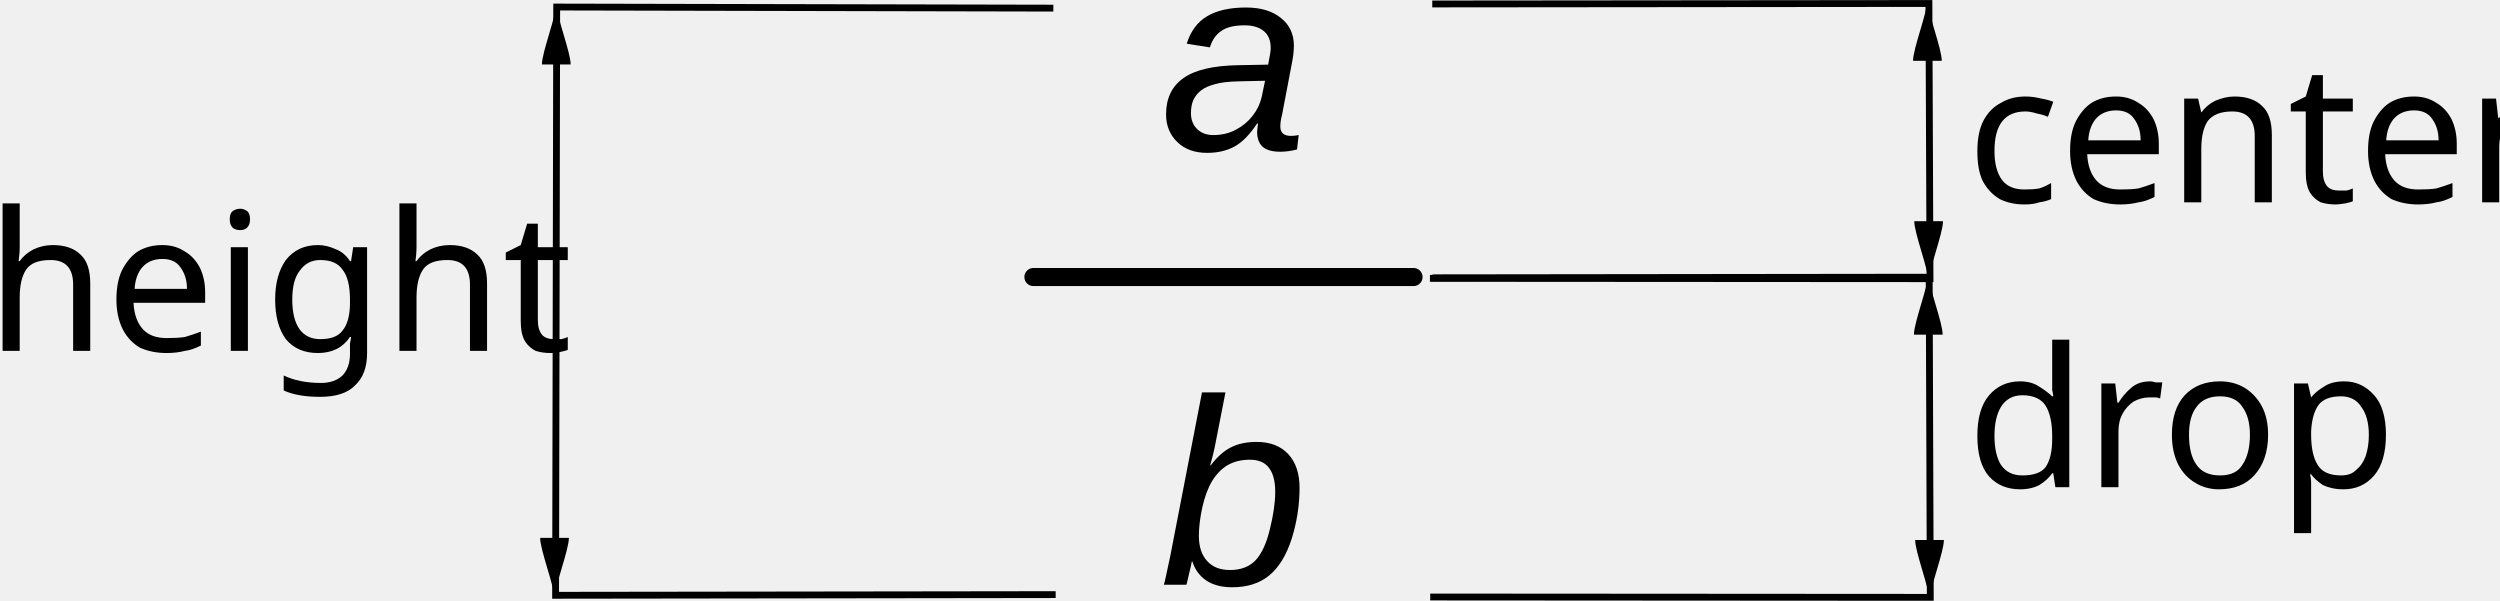
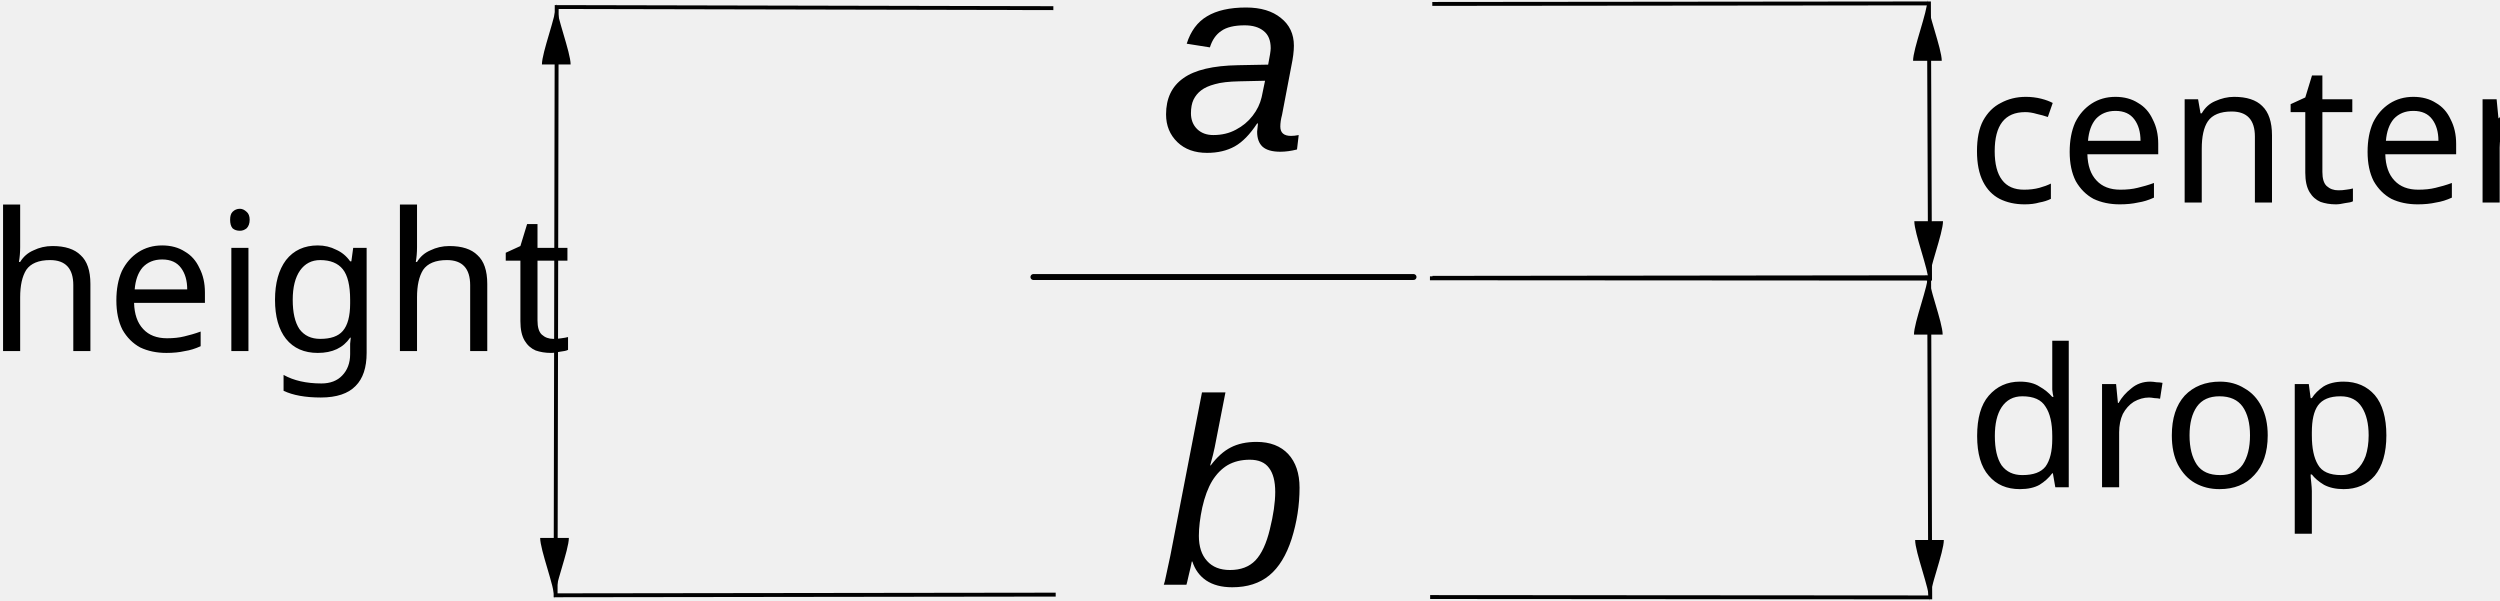
- <svg xmlns="http://www.w3.org/2000/svg" width="36.545mm" height="8.783mm" viewBox="0 0 36.545 8.783" version="1.1" id="svg5">
+ <svg xmlns="http://www.w3.org/2000/svg" width="63.954mm" height="15.37mm" viewBox="0 0 63.954 15.37" version="1.1" id="svg5">
  <defs id="defs2">
    </defs>
-   <g id="layer1" transform="translate(-86.25115,-25.93708)">
-     <g style="fill:#000000;stroke:#000000;stroke-width:1" id="g63" transform="matrix(0.2645833,0,0,0.2645833,101.3578,23.37203)" />
-     <g style="fill:#ffffff;fill-opacity:1;stroke:#000000;stroke-width:1;stroke-linecap:round;stroke-linejoin:round;stroke-opacity:1" transform="matrix(0.2645833,0,0,0.2645833,101.3578,23.37203)" id="g69">
+   <g id="layer1" transform="translate(-72.54671,-22.64354)">
+     <g style="fill:#000000;stroke:#000000;stroke-width:0.571" id="g63" transform="matrix(0.4630208,0,0,0.4630208,98.98341,18.1547)" />
+     <g style="fill:#ffffff;fill-opacity:1;stroke:#000000;stroke-width:0.571;stroke-linecap:round;stroke-linejoin:round;stroke-opacity:1" transform="matrix(0.4630208,0,0,0.4630208,98.98341,18.1547)" id="g69">
      <text x="7" y="18" textLength="8" style="font-style:italic;font-weight:400;font-size:14.667px;font-family:Arial;text-decoration:none;text-decoration-line:none;white-space:pre;fill:#000000;fill-opacity:1;stroke:#000000;stroke-width:0;stroke-opacity:1" xml:space="preserve" id="text65" lengthAdjust="spacing">a</text>
      <text x="7" y="42" textLength="8" style="font-style:italic;font-weight:400;font-size:14.667px;font-family:Arial;text-decoration:none;text-decoration-line:none;white-space:pre;fill:#000000;fill-opacity:1;stroke:#000000;stroke-width:0;stroke-opacity:1" xml:space="preserve" id="text67" lengthAdjust="spacing">b</text>
    </g>
-     <g style="fill:#ffffff;fill-opacity:1;stroke:#000000;stroke-width:1;stroke-linecap:round;stroke-linejoin:round;stroke-opacity:1" transform="matrix(0.2645833,0,0,0.2645833,101.3578,23.37203)" id="g73">
-       <path d="M 0,25 H 21" shape-rendering="auto" id="path71" />
+     <g style="fill:#ffffff;fill-opacity:1;stroke:#000000;stroke-width:0.571;stroke-linecap:round;stroke-linejoin:round;stroke-opacity:1" transform="matrix(0.4630208,0,0,0.4630208,98.98341,18.1547)" id="g73">
+       <path d="M 0,25 H 21" shape-rendering="auto" id="path71" style="stroke-width:0.327" />
    </g>
-     <path style="fill:none;stroke:#000000;stroke-width:0.1;stroke-linecap:butt;stroke-linejoin:miter;stroke-dasharray:none;stroke-opacity:1" d="m 101.649,26.056 -7.26,-0.016 -0.016,8.599 7.31,-0.01" id="path206" />
-     <path style="fill:none;stroke:#000000;stroke-width:0.1;stroke-linecap:butt;stroke-linejoin:miter;stroke-dasharray:none;stroke-opacity:1" d="m 107.188,25.995 7.26,-0.007 0.016,4.023 -7.31,-0.005" id="path206-3" />
-     <path style="fill:none;stroke:#000000;stroke-width:0.1;stroke-linecap:butt;stroke-linejoin:miter;stroke-dasharray:none;stroke-opacity:1" d="m 107.192,29.998 7.26,-0.009 0.016,4.68 -7.31,-0.005" id="path206-3-6" />
-     <path style="fill:#000000;fill-rule:nonzero;stroke:none;stroke-width:0.265px;stroke-linecap:butt;stroke-linejoin:miter;stroke-opacity:1" d="m 94.383,26.879 c 0,0 0.21,-6e-6 0.21,-6e-6 0,-0.178 -0.21,-0.711 -0.21,-0.889 0,0.178 -0.21,0.711 -0.21,0.889 0,0 0.21,-6e-6 0.21,-6e-6 z" id="path1942" />
-     <path style="fill:#000000;fill-rule:nonzero;stroke:none;stroke-width:0.265px;stroke-linecap:butt;stroke-linejoin:miter;stroke-opacity:1" d="m 114.426,26.826 c 0,0 0.21,-6e-6 0.21,-6e-6 0,-0.178 -0.21,-0.711 -0.21,-0.889 0,0.178 -0.21,0.711 -0.21,0.889 0,0 0.21,-6e-6 0.21,-6e-6 z" id="path1942-7" />
-     <path style="fill:#000000;fill-rule:nonzero;stroke:none;stroke-width:0.265px;stroke-linecap:butt;stroke-linejoin:miter;stroke-opacity:1" d="m 114.439,30.829 c 0,0 0.21,-6e-6 0.21,-6e-6 0,-0.178 -0.21,-0.711 -0.21,-0.889 0,0.178 -0.21,0.711 -0.21,0.889 0,0 0.21,-6e-6 0.21,-6e-6 z" id="path1942-7-5" />
-     <path style="fill:#000000;fill-rule:nonzero;stroke:none;stroke-width:0.265px;stroke-linecap:butt;stroke-linejoin:miter;stroke-opacity:1" d="m 114.457,33.831 c 0,0 -0.21,6e-6 -0.21,6e-6 0,0.178 0.21,0.711 0.21,0.889 0,-0.178 0.21,-0.711 0.21,-0.889 0,0 -0.21,6e-6 -0.21,6e-6 z" id="path1942-7-5-3" />
-     <path style="fill:#000000;fill-rule:nonzero;stroke:none;stroke-width:0.265px;stroke-linecap:butt;stroke-linejoin:miter;stroke-opacity:1" d="m 114.444,29.171 c 0,0 -0.21,6e-6 -0.21,6e-6 0,0.178 0.21,0.711 0.21,0.889 0,-0.178 0.21,-0.711 0.21,-0.889 0,0 -0.21,6e-6 -0.21,6e-6 z" id="path1942-7-5-3-5" />
-     <path style="fill:#000000;fill-rule:nonzero;stroke:none;stroke-width:0.265px;stroke-linecap:butt;stroke-linejoin:miter;stroke-opacity:1" d="m 94.357,33.8 c 0,0 -0.21,6e-6 -0.21,6e-6 0,0.178 0.21,0.711 0.21,0.889 0,-0.178 0.21,-0.711 0.21,-0.889 0,0 -0.21,6e-6 -0.21,6e-6 z" id="path1942-7-5-3-5-6" />
-     <text xml:space="preserve" style="font-style:normal;font-weight:normal;font-size:2.822px;line-height:1.25;font-family:sans-serif;fill:#000000;fill-opacity:1;stroke:none;stroke-width:0.265" x="86.055" y="31.069" id="text2135">
-       <tspan id="tspan2133" style="font-size:2.822px;stroke-width:0.265" x="86.055" y="31.069">height</tspan>
+     <path style="fill:none;stroke:#000000;stroke-width:0.1;stroke-linecap:butt;stroke-linejoin:miter;stroke-dasharray:none;stroke-opacity:1" d="m 99.493,22.852 -12.705,-0.028 -0.028,15.048 12.793,-0.017" id="path206" />
+     <path style="fill:none;stroke:#000000;stroke-width:0.1;stroke-linecap:butt;stroke-linejoin:miter;stroke-dasharray:none;stroke-opacity:1" d="m 109.187,22.744 12.705,-0.013 0.028,7.04 -12.793,-0.008" id="path206-3" />
+     <path style="fill:none;stroke:#000000;stroke-width:0.1;stroke-linecap:butt;stroke-linejoin:miter;stroke-dasharray:none;stroke-opacity:1" d="m 109.192,29.751 12.705,-0.015 0.028,8.19 -12.793,-0.009" id="path206-3-6" />
+     <path style="fill:#000000;fill-rule:nonzero;stroke:none;stroke-width:0.265px;stroke-linecap:butt;stroke-linejoin:miter;stroke-opacity:1" d="m 86.777,24.292 c 0,0 0.367,-1e-5 0.367,-1e-5 0,-0.311 -0.367,-1.245 -0.367,-1.556 0,0.311 -0.367,1.245 -0.367,1.556 0,0 0.367,-10e-6 0.367,-10e-6 z" id="path1942" />
+     <path style="fill:#000000;fill-rule:nonzero;stroke:none;stroke-width:0.265px;stroke-linecap:butt;stroke-linejoin:miter;stroke-opacity:1" d="m 121.853,24.199 c 0,0 0.367,-10e-6 0.367,-10e-6 0,-0.311 -0.367,-1.245 -0.367,-1.556 0,0.311 -0.367,1.245 -0.367,1.556 0,0 0.367,-1.1e-5 0.367,-1.1e-5 z" id="path1942-7" />
+     <path style="fill:#000000;fill-rule:nonzero;stroke:none;stroke-width:0.265px;stroke-linecap:butt;stroke-linejoin:miter;stroke-opacity:1" d="m 121.876,31.204 c 0,0 0.367,-10e-6 0.367,-10e-6 0,-0.311 -0.367,-1.245 -0.367,-1.556 0,0.311 -0.367,1.245 -0.367,1.556 0,0 0.367,-1.1e-5 0.367,-1.1e-5 z" id="path1942-7-5" />
+     <path style="fill:#000000;fill-rule:nonzero;stroke:none;stroke-width:0.265px;stroke-linecap:butt;stroke-linejoin:miter;stroke-opacity:1" d="m 121.906,36.458 c 0,0 -0.367,1e-5 -0.367,1e-5 0,0.311 0.367,1.245 0.367,1.556 0,-0.311 0.367,-1.245 0.367,-1.556 0,0 -0.367,1.1e-5 -0.367,1.1e-5 z" id="path1942-7-5-3" />
+     <path style="fill:#000000;fill-rule:nonzero;stroke:none;stroke-width:0.265px;stroke-linecap:butt;stroke-linejoin:miter;stroke-opacity:1" d="m 121.885,28.303 c 0,0 -0.367,10e-6 -0.367,10e-6 0,0.311 0.367,1.245 0.367,1.556 0,-0.311 0.367,-1.245 0.367,-1.556 0,0 -0.367,1.1e-5 -0.367,1.1e-5 z" id="path1942-7-5-3-5" />
+     <path style="fill:#000000;fill-rule:nonzero;stroke:none;stroke-width:0.265px;stroke-linecap:butt;stroke-linejoin:miter;stroke-opacity:1" d="m 86.732,36.404 c 0,0 -0.367,1e-5 -0.367,1e-5 0,0.311 0.367,1.245 0.367,1.556 0,-0.311 0.367,-1.245 0.367,-1.556 0,0 -0.367,1.1e-5 -0.367,1.1e-5 z" id="path1942-7-5-3-5-6" />
+     <text xml:space="preserve" style="font-style:normal;font-weight:normal;font-size:4.939px;line-height:1.25;font-family:sans-serif;fill:#000000;fill-opacity:1;stroke:none;stroke-width:0.265" x="72.204" y="31.625" id="text2135">
+       <tspan id="tspan2133" style="font-size:4.939px;stroke-width:0.265" x="72.204" y="31.625">height</tspan>
    </text>
-     <text xml:space="preserve" style="font-style:normal;font-weight:normal;font-size:2.822px;line-height:1.25;font-family:sans-serif;fill:#000000;fill-opacity:1;stroke:none;stroke-width:0.265" x="114.999" y="28.897" id="text2135-2">
-       <tspan id="tspan2133-9" style="font-size:2.822px;stroke-width:0.265" x="114.999" y="28.897">center</tspan>
+     <text xml:space="preserve" style="font-style:normal;font-weight:normal;font-size:4.939px;line-height:1.25;font-family:sans-serif;fill:#000000;fill-opacity:1;stroke:none;stroke-width:0.265" x="122.856" y="27.823" id="text2135-2">
+       <tspan id="tspan2133-9" style="font-size:4.939px;stroke-width:0.265" x="122.856" y="27.823">center</tspan>
    </text>
-     <text xml:space="preserve" style="font-style:normal;font-weight:normal;font-size:2.822px;line-height:1.25;font-family:sans-serif;fill:#000000;fill-opacity:1;stroke:none;stroke-width:0.265" x="115.001" y="33.059" id="text2135-2-1">
-       <tspan id="tspan2133-9-2" style="font-size:2.822px;stroke-width:0.265" x="115.001" y="33.059">drop</tspan>
+     <text xml:space="preserve" style="font-style:normal;font-weight:normal;font-size:4.939px;line-height:1.25;font-family:sans-serif;fill:#000000;fill-opacity:1;stroke:none;stroke-width:0.265" x="122.859" y="35.108" id="text2135-2-1">
+       <tspan id="tspan2133-9-2" style="font-size:4.939px;stroke-width:0.265" x="122.859" y="35.108">drop</tspan>
    </text>
  </g>
</svg>
